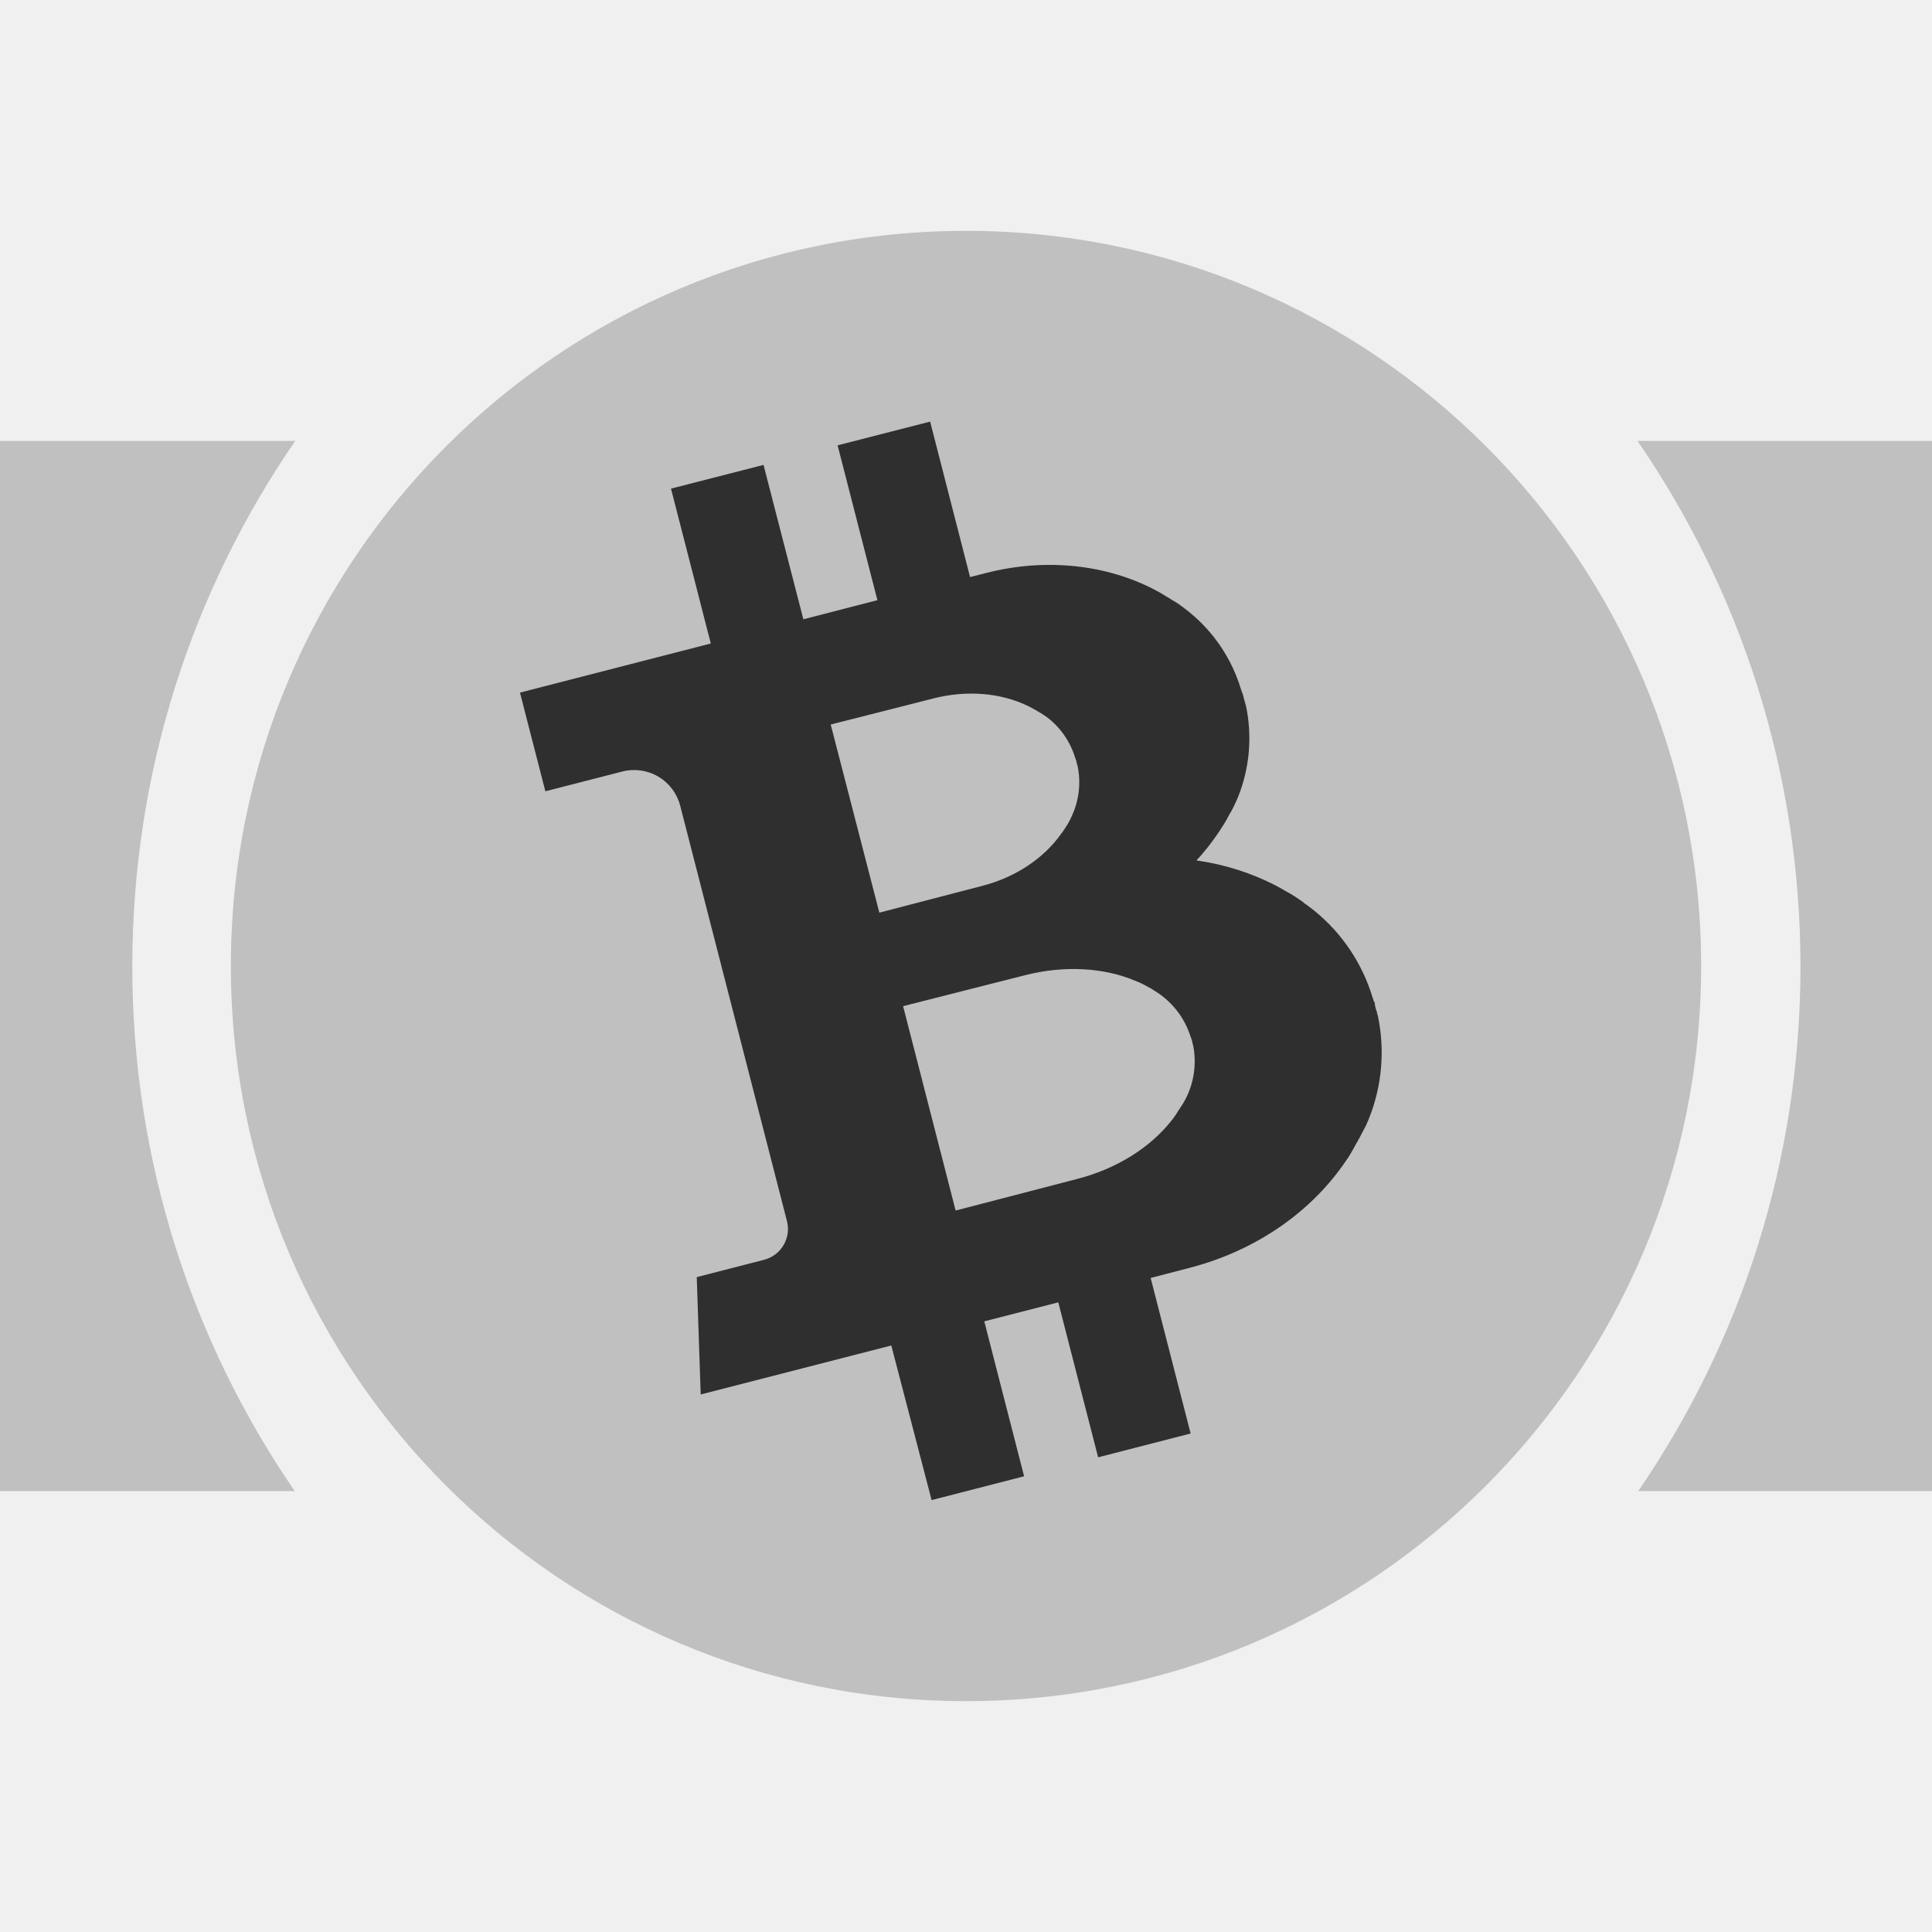
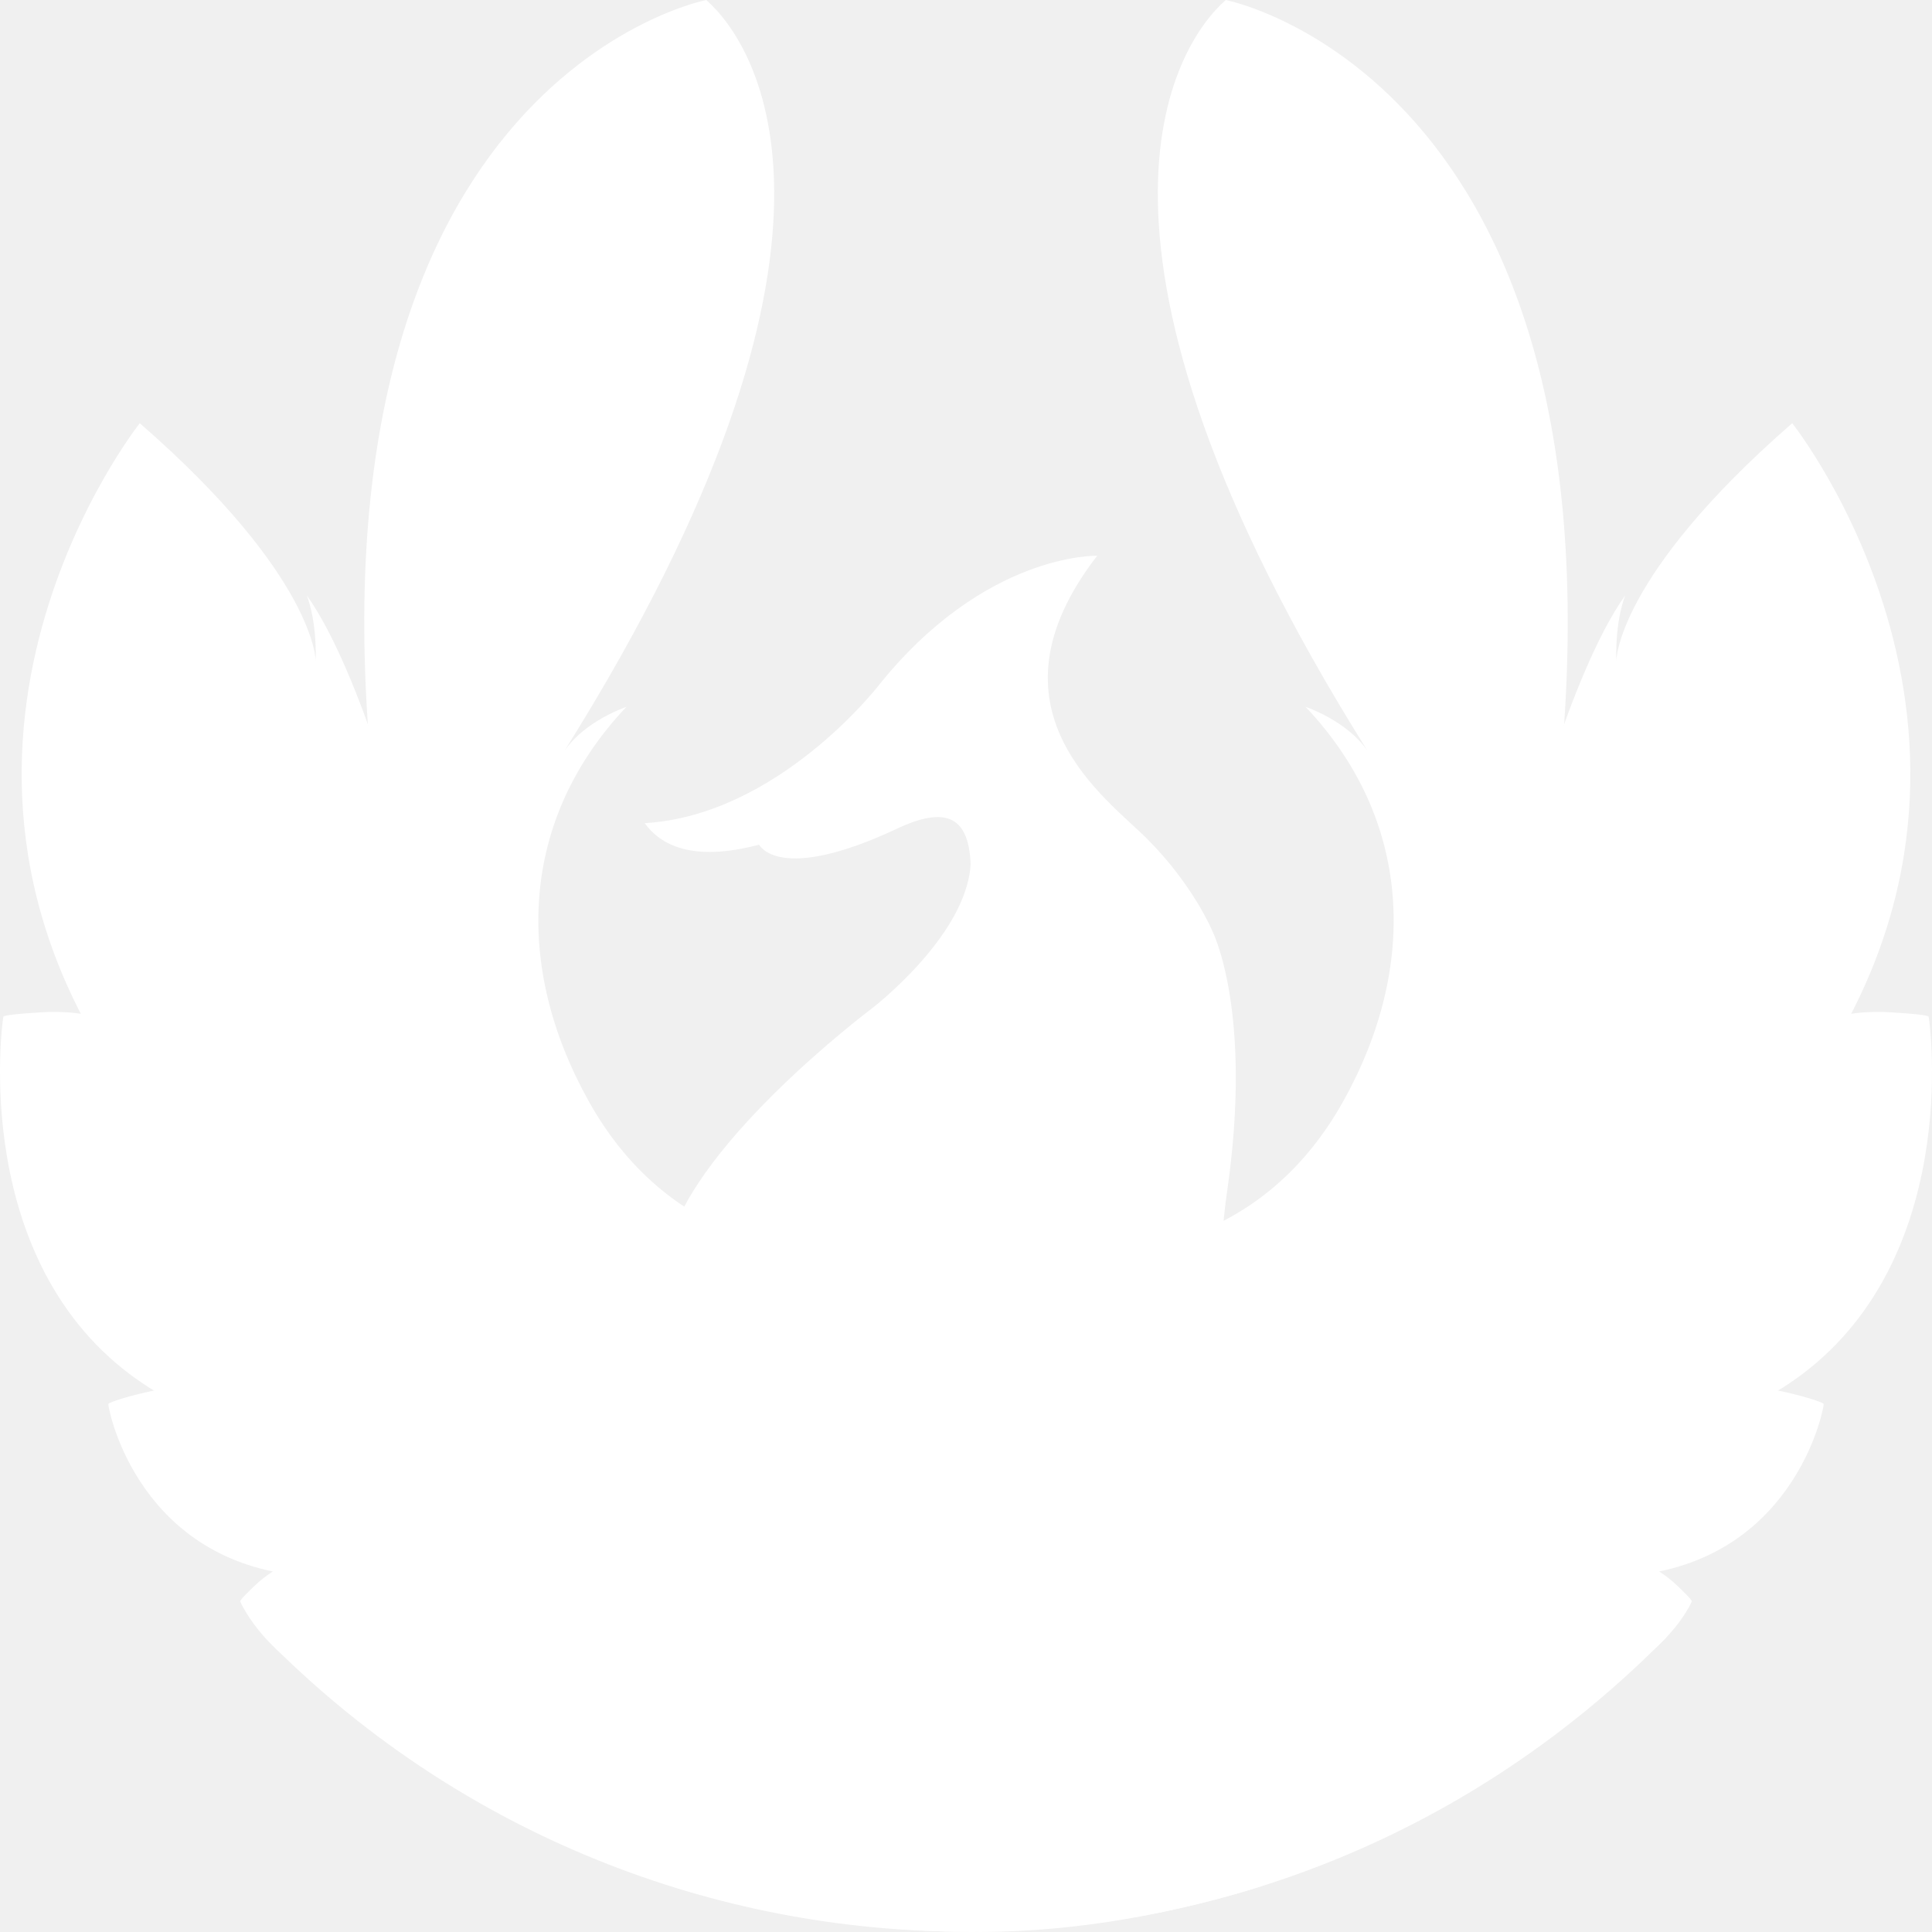
- <svg xmlns="http://www.w3.org/2000/svg" id="Layer_1" data-name="Layer 1" viewBox="0 0 512 512" version="1.1" width="512" height="512">
-   <defs id="defs100">
-     <style id="style98">.cls-1{fill:#0056C0;}.cls-2{fill:#fff;}</style>
-   </defs>
-   <g id="g2554">
-     <path style="display:inline;fill:#c0c0c0;stroke-width:0.678" d="m 433.953,116.852 c 27.24,39.615 43.186,87.61 43.186,139.314 0,51.581 -15.871,99.442 -42.992,138.982 H 512 V 116.852 Z" id="path104" />
-     <path style="display:inline;fill:#c0c0c0;stroke-width:0.678" d="M 0,116.852 V 395.148 H 78.105 C 50.954,355.595 35.062,307.709 35.062,256.1 c 0,-51.695 15.943,-99.657 43.176,-139.248 z" id="path106" />
-     <circle class="cls-1" cx="256.002" cy="256" r="194.822" id="circle108" style="display:inline;fill:#c0c0c0;stroke-width:0.656" />
-     <path class="cls-2" d="m 364.222,265.624 -0.128,-0.238 -0.022,-0.039 c -0.078,-0.24 -0.136,-0.49 -0.224,-0.75 l -0.009,-0.02 -0.009,-0.021 -0.009,-0.02 -0.009,-0.021 -0.009,-0.02 -0.009,-0.02 -0.022,-0.04 a 47.066,47.066 0 0 0 -15.388,-23.025 l -0.009,-0.02 c -0.217,-0.165 -0.444,-0.35 -0.661,-0.515 l -0.3,-0.223 -0.216,-0.165 -0.093,-0.078 -0.206,-0.145 -0.093,-0.078 -0.206,-0.145 -0.093,-0.078 -0.216,-0.165 -0.113,-0.068 -0.217,-0.164 -0.113,-0.068 -0.233,-0.155 -0.113,-0.068 -0.137,-0.208 -0.123,-0.087 -0.233,-0.155 -0.123,-0.087 -0.237,-0.155 -0.123,-0.087 -0.233,-0.155 -0.123,-0.087 -0.248,-0.174 -0.123,-0.087 -0.267,-0.164 -0.123,-0.087 -0.267,-0.164 -0.123,-0.087 -0.267,-0.164 -0.123,-0.087 -0.267,-0.164 -0.144,-0.078 -0.267,-0.164 -0.144,-0.077 -0.287,-0.155 -0.144,-0.077 -0.298,-0.172 -0.144,-0.078 -0.298,-0.172 -0.144,-0.077 -0.298,-0.172 -0.155,-0.096 -0.298,-0.172 -0.155,-0.096 -0.317,-0.162 -0.155,-0.096 -0.317,-0.162 -0.215,-0.115 -0.009,-0.021 c -0.155,-0.096 -0.317,-0.162 -0.472,-0.258 a 65.697,65.697 0 0 0 -21.038,-6.647 58.823,58.823 0 0 0 5.636,-7.079 l 0.27,-0.401 0.02,-0.009 0.125,-0.196 0.164,-0.267 0.087,-0.123 0.164,-0.267 0.087,-0.123 0.164,-0.267 0.087,-0.123 0.164,-0.267 0.087,-0.123 0.164,-0.267 0.086,-0.123 0.144,-0.257 0.087,-0.123 0.144,-0.257 0.068,-0.113 0.144,-0.257 0.068,-0.113 0.144,-0.257 0.067,-0.113 0.123,-0.246 0.067,-0.113 0.123,-0.246 0.068,-0.113 0.123,-0.246 0.067,-0.113 0.133,-0.226 0.068,-0.113 0.134,-0.226 0.068,-0.113 0.115,-0.215 0.068,-0.113 0.115,-0.215 0.048,-0.102 0.115,-0.215 0.048,-0.103 0.115,-0.215 0.048,-0.103 0.115,-0.215 0.048,-0.103 0.095,-0.205 0.047,-0.103 0.095,-0.205 0.048,-0.102 0.095,-0.205 0.048,-0.102 0.104,-0.233 0.142,-0.31 c 0.104,-0.233 0.188,-0.459 0.292,-0.695 l 0.02,-0.009 a 41.802,41.802 0 0 0 2.124,-24.543 l -0.009,-0.02 -0.022,-0.04 -0.009,-0.02 -0.009,-0.02 -0.009,-0.02 -0.009,-0.02 -0.009,-0.02 -0.009,-0.021 c -0.048,-0.233 -0.095,-0.461 -0.161,-0.681 v -0.05 l -0.009,-0.02 -0.009,-0.02 -0.009,-0.021 0.009,0.021 -0.096,-0.178 c -0.07,-0.32 -0.14,-0.641 -0.241,-0.971 -0.07,-0.32 -0.171,-0.65 -0.261,-0.961 l -0.117,-0.218 -0.022,-0.039 c -0.068,-0.22 -0.134,-0.44 -0.202,-0.66 l -0.009,-0.02 -0.009,-0.02 -0.009,-0.02 -0.009,-0.02 -0.009,-0.02 -0.009,-0.021 -0.009,-0.02 A 41.812,41.812 0 0 0 315.187,162.231 l -0.009,-0.021 c -0.186,-0.155 -0.393,-0.301 -0.579,-0.456 l -0.258,-0.194 -0.206,-0.145 -0.093,-0.077 -0.175,-0.136 -0.093,-0.078 -0.175,-0.136 -0.093,-0.078 -0.196,-0.125 -0.093,-0.078 -0.206,-0.145 -0.093,-0.078 -0.206,-0.145 -0.093,-0.078 -0.206,-0.145 -0.113,-0.068 -0.206,-0.145 -0.113,-0.068 -0.206,-0.145 -0.113,-0.068 -0.226,-0.134 -0.113,-0.068 -0.226,-0.134 -0.113,-0.068 -0.226,-0.134 -0.113,-0.068 -0.226,-0.134 -0.113,-0.068 -0.237,-0.155 -0.113,-0.068 -0.237,-0.155 -0.113,-0.068 -0.257,-0.144 -0.113,-0.068 -0.256,-0.144 -0.123,-0.087 -0.257,-0.144 -0.123,-0.087 -0.256,-0.144 -0.123,-0.087 -0.267,-0.164 -0.144,-0.077 -0.267,-0.164 -0.144,-0.078 -0.287,-0.155 -0.144,-0.078 -0.287,-0.155 -0.205,-0.095 -0.009,-0.02 -0.431,-0.233 c -12.582,-6.54 -28.568,-8.508 -44.651,-4.382 l -4.184,1.074 -10.582,-41.207 -24.522,6.286 10.547,41.044 -19.623,5.058 -10.554,-40.913 -24.522,6.286 10.547,41.044 -50.571,13.013 6.729,26.152 20.377,-5.234 a 12.61,12.61 0 0 1 15.365,9.088 v 0 l 28.284,110.053 a 8.425,8.425 0 0 1 -6.053,10.248 l -17.855,4.593 1.049,31.103 50.511,-12.981 10.683,40.969 24.51,-6.307 -10.554,-41.064 19.616,-5.029 10.558,41.063 24.51,-6.307 -10.594,-41.224 c 4.153,-1.086 7.726,-2.008 10.198,-2.648 18.125,-4.662 32.782,-15.288 41.651,-28.538 l 0.3,-0.442 0.021,-0.009 0.145,-0.206 0.192,-0.31 0.096,-0.155 0.192,-0.31 0.096,-0.155 0.172,-0.298 0.096,-0.155 0.172,-0.298 0.077,-0.144 0.172,-0.298 0.078,-0.144 0.172,-0.298 0.077,-0.144 0.155,-0.287 0.078,-0.144 0.155,-0.287 0.077,-0.144 0.164,-0.267 0.078,-0.144 0.164,-0.267 0.078,-0.144 0.144,-0.257 0.078,-0.144 0.144,-0.256 0.078,-0.144 0.144,-0.256 0.057,-0.133 0.144,-0.256 0.057,-0.133 0.123,-0.246 0.068,-0.113 0.123,-0.246 0.067,-0.113 0.123,-0.246 0.068,-0.113 0.123,-0.246 0.067,-0.113 0.123,-0.246 0.068,-0.113 0.123,-0.246 0.068,-0.113 0.104,-0.233 0.068,-0.113 0.104,-0.233 0.048,-0.102 0.113,-0.265 0.155,-0.338 c 0.113,-0.265 0.233,-0.511 0.33,-0.767 l 0.008,-0.03 a 47.117,47.117 0 0 0 2.396,-27.606 l -0.009,-0.02 -0.009,-0.02 -0.009,-0.02 -0.009,-0.02 -0.009,-0.02 -0.009,-0.02 -0.009,-0.02 -0.009,-0.02 c -0.058,-0.251 -0.116,-0.501 -0.174,-0.751 v -0.051 l -0.009,-0.021 -0.009,-0.02 -0.009,-0.021 -0.009,-0.02 -0.009,-0.021 -0.009,-0.02 -0.009,-0.02 -0.009,-0.021 -0.009,-0.02 -0.009,-0.021 -0.009,-0.02 -0.009,-0.02 -0.009,-0.02 -0.043,-0.078 c -0.092,-0.36 -0.163,-0.731 -0.275,-1.081 -0.037,-0.209 -0.089,-0.591 -0.112,-1.01 z m -144.077,-73.622 c 4.184,-1.074 21.481,-5.418 27.185,-6.901 9.068,-2.321 18.004,-1.42 24.98,1.94 l 0.233,0.104 v 0 l 0.102,0.048 0.144,0.078 0.071,0.038 0.144,0.077 0.071,0.038 0.144,0.077 0.071,0.038 0.144,0.077 0.071,0.038 0.144,0.078 0.072,0.038 0.144,0.077 0.071,0.038 0.144,0.077 0.071,0.038 0.144,0.077 0.072,0.038 0.144,0.078 0.071,0.038 0.123,0.087 0.071,0.038 0.123,0.087 0.071,0.038 0.123,0.087 0.071,0.038 0.113,0.068 0.071,0.038 0.113,0.068 0.071,0.038 0.113,0.068 0.071,0.038 0.113,0.068 0.071,0.038 0.113,0.068 0.052,0.049 0.113,0.068 0.041,0.029 0.113,0.068 0.041,0.029 0.113,0.067 0.041,0.028 0.113,0.068 0.041,0.029 0.093,0.077 0.041,0.028 0.113,0.067 0.155,0.096 c 0.113,0.068 0.216,0.165 0.33,0.233 v 0 a 21.147,21.147 0 0 1 7.495,10.737 v 0 l 0.032,0.06 c 0.034,0.11 0.078,0.24 0.111,0.35 l 0.009,0.02 0.065,0.119 c 0.046,0.18 0.101,0.33 0.147,0.51 a 3.068,3.068 0 0 1 0.098,0.562 l 0.064,0.119 0.009,0.021 a 1.707,1.707 0 0 0 0.092,0.36 l 0.032,0.06 v 0 a 21.217,21.217 0 0 1 -1.397,13.012 v 0 l -0.161,0.368 -0.085,0.174 -0.067,0.113 -0.019,0.061 -0.047,0.103 -0.019,0.061 -0.068,0.113 -0.019,0.061 -0.068,0.113 -0.019,0.061 -0.068,0.113 -0.018,0.061 -0.068,0.113 -0.019,0.061 -0.067,0.113 -0.018,0.061 -0.068,0.113 -0.038,0.072 -0.068,0.113 -0.038,0.072 -0.068,0.113 -0.038,0.071 -0.068,0.113 -0.038,0.071 -0.087,0.123 -0.038,0.071 -0.087,0.123 -0.038,0.071 -0.087,0.123 -0.038,0.071 -0.087,0.123 -0.038,0.072 -0.087,0.123 -0.038,0.071 -0.087,0.123 -0.038,0.072 -0.087,0.123 -0.038,0.071 -0.087,0.123 -0.038,0.072 -0.107,0.134 -0.038,0.072 -0.107,0.134 -0.038,0.072 -0.107,0.134 -0.038,0.072 -0.107,0.134 -0.077,0.093 v 0 l -0.145,0.206 c -4.509,6.318 -11.9,11.423 -20.967,13.744 -5.715,1.464 -22.97,5.988 -27.15,7.062 z m 95.848,84.372 0.065,0.119 0.009,0.02 c 0.024,0.14 0.058,0.251 0.082,0.388 v 0 l 0.009,0.02 v 0 l 0.009,0.02 0.009,0.02 0.009,0.02 v 0 a 21.796,21.796 0 0 1 -1.972,14.22 v 0 l -0.22,0.4 -0.106,0.185 -0.078,0.144 -0.038,0.072 -0.068,0.113 -0.038,0.071 -0.068,0.113 -0.038,0.072 -0.087,0.123 -0.038,0.071 -0.087,0.123 -0.038,0.071 -0.087,0.123 -0.038,0.071 -0.087,0.123 -0.038,0.071 -0.086,0.123 -0.038,0.071 -0.087,0.123 -0.038,0.071 -0.087,0.123 -0.038,0.072 -0.087,0.123 -0.038,0.071 -0.087,0.123 -0.038,0.072 -0.107,0.134 -0.038,0.071 -0.107,0.134 -0.038,0.071 -0.096,0.155 -0.038,0.071 -0.096,0.155 -0.038,0.072 -0.096,0.155 -0.058,0.082 -0.096,0.155 -0.058,0.082 -0.116,0.165 -0.058,0.082 -0.116,0.165 -0.058,0.082 -0.116,0.165 -0.058,0.082 -0.117,0.165 -0.058,0.082 -0.116,0.164 -0.098,0.104 v 0 l -0.185,0.227 c -5.476,6.994 -14.31,12.746 -25.038,15.5 -6.766,1.747 -27.21,7.094 -32.184,8.363 l -13.92,-54.157 c 4.967,-1.29 25.465,-6.436 32.23,-8.183 10.729,-2.754 21.263,-1.973 29.404,1.504 l 0.265,0.113 v 0 l 0.133,0.057 0.194,0.077 0.092,0.027 0.174,0.085 0.091,0.027 0.174,0.085 0.092,0.027 0.174,0.085 0.071,0.038 0.174,0.085 0.071,0.038 0.174,0.085 0.071,0.038 0.174,0.085 0.071,0.038 0.144,0.078 0.071,0.038 0.144,0.078 0.071,0.038 0.144,0.077 0.071,0.038 0.144,0.078 0.071,0.038 0.144,0.078 0.071,0.038 0.144,0.077 0.071,0.038 0.144,0.078 0.071,0.038 0.144,0.078 0.071,0.038 0.144,0.077 0.071,0.038 0.123,0.087 0.071,0.038 0.123,0.087 0.071,0.038 0.123,0.087 0.071,0.038 0.123,0.087 0.072,0.038 0.123,0.087 0.071,0.038 0.113,0.068 0.071,0.038 0.123,0.087 0.165,0.116 c 0.123,0.087 0.267,0.164 0.388,0.251 v 0 a 21.862,21.862 0 0 1 8.577,11.512 v 0 l 0.043,0.078 c 0.044,0.13 0.078,0.24 0.122,0.369 l 0.009,0.021 0.065,0.119 c 0.046,0.18 0.092,0.36 0.148,0.56 0.1,0.044 0.116,0.265 0.085,0.539 z" id="path110" style="display:inline;fill:#2f2f2f;stroke-width:0.776;fill-opacity:1" />
-   </g>
+ <svg xmlns="http://www.w3.org/2000/svg" width="1024" height="1024" viewBox="0 0 1024 1024" fill="none">
+   <path d="M966.582 744.079C966.136 743.127 944.724 735.485 909.912 732.224C872.1 728.685 526.989 725.305 520.343 725.246C520.343 725.246 788.442 846.121 871.376 834.304C952.856 822.694 967.039 745.054 966.582 744.079Z" fill="white" />
+   <path d="M975.45 538.695C970.086 540.791 939.088 562.93 921.04 574.739C887.7 596.556 851.924 614.466 815.429 630.19C672.998 691.57 520.321 724.561 520.321 724.561C520.321 724.561 847.792 797.595 945.282 735.249C1042.06 673.332 1022.45 539.396 1022.23 538.87C1021.68 537.565 1000.64 536.433 998.547 536.372C993.54 536.213 981.168 536.457 975.45 538.695Z" fill="white" />
+   <path d="M823.997 435.929C872.614 43.203 649.683 0.01 649.673 0C622.573 23.789 555.792 128.236 724.821 397.983C713.835 381.906 691.991 374.646 691.991 374.646C748.32 434.143 752.051 511.913 711.878 583.817C671.705 655.722 599.935 675.976 520.386 659.476L520.362 725.858C808.969 687.966 823.997 435.929 823.997 435.929Z" fill="white" />
+   <path d="M520.333 724.932C520.333 724.932 744.709 715.145 806.646 456.075C806.646 456.075 831.783 357.044 861.448 315.487C861.448 315.487 856.094 327.73 856.673 350.345C856.673 350.345 856.545 305.656 949.906 224.309C949.906 224.309 1086.12 395.495 956.72 577.311C956.73 577.311 871.976 738.097 520.333 724.932Z" fill="white" />
+   <path d="M878.82 832.508C869.196 826.258 857.921 821.512 847.923 817.096C835.376 811.544 822.539 806.644 809.62 802.028C778.657 790.96 747.12 781.506 715.476 772.603C683.43 763.59 651.2 755.235 618.874 747.281C594.281 741.231 569.633 735.416 544.928 729.836C536.125 727.848 529.176 727.439 520.352 725.558C520.352 725.558 679.616 873.835 780.144 894.355C867.43 912.173 896.62 849.653 896.678 848.774C896.739 847.9 893.221 844.567 889.333 840.762C886.107 837.674 882.585 834.91 878.82 832.508Z" fill="white" />
+   <path d="M57.418 744.079C57.864 743.127 79.276 735.485 114.088 732.224C151.9 728.685 497.011 725.305 503.657 725.246C503.657 725.246 235.558 846.121 152.624 834.304C71.144 822.694 56.961 745.054 57.418 744.079Z" fill="white" />
+   <path d="M48.55 538.695C53.914 540.791 84.912 562.93 102.96 574.739C136.3 596.556 172.076 614.466 208.571 630.19C351.002 691.57 503.679 724.561 503.679 724.561C503.679 724.561 176.208 797.595 78.718 735.249C-18.063 673.332 1.553 539.396 1.774 538.87C2.32 537.565 23.36 536.433 25.453 536.372C30.46 536.213 42.832 536.457 48.55 538.695Z" fill="white" />
+   <path d="M200.003 435.929C151.386 43.203 374.317 0.01 374.327 0C401.427 23.789 468.208 128.236 299.179 397.983C310.165 381.906 332.009 374.646 332.009 374.646C275.68 434.143 271.949 511.913 312.122 583.817C352.295 655.722 424.065 675.976 503.614 659.476L503.638 725.858C215.031 687.966 200.003 435.929 200.003 435.929Z" fill="white" />
+   <path d="M503.667 724.932C503.667 724.932 279.291 715.145 217.354 456.075C217.354 456.075 192.217 357.044 162.552 315.487C162.552 315.487 167.906 327.73 167.327 350.345C167.327 350.345 167.455 305.656 74.094 224.309C74.094 224.309 -62.124 395.495 67.28 577.311C67.27 577.311 152.024 738.097 503.667 724.932Z" fill="white" />
+   <path d="M145.18 832.508C154.804 826.258 166.079 821.512 176.077 817.095C188.624 811.544 201.461 806.644 214.38 802.028C245.343 790.96 276.88 781.506 308.524 772.603C340.57 763.59 372.8 755.235 405.126 747.281C429.719 741.231 454.367 735.416 479.072 729.836C487.875 727.848 494.824 727.439 503.648 725.558C503.648 725.558 345.478 876.764 244.951 897.284C157.666 915.101 127.38 849.653 127.322 848.774C127.261 847.9 130.779 844.567 134.667 840.762C137.893 837.674 141.415 834.91 145.18 832.508Z" fill="white" />
+   <path d="M402.335 447.696C402.396 447.68 412.402 468.785 475.441 439.211C501.253 427.099 513.484 432.602 514.451 458.086C512.276 496.087 462.177 534.453 462.177 534.453C462.177 534.453 361.074 610.127 353.171 666.46C347.594 706.097 348.024 746.181 344.339 785.951C341.181 819.965 328.424 852.975 299.861 873.691C298.905 874.433 297.925 875.174 296.916 875.862C296.677 876.046 296.438 876.205 296.146 876.394C296.069 876.471 295.979 876.532 295.881 876.577C290.511 880.183 284.86 883.351 278.984 886.051C219.5 912.377 149.996 875.286 145.195 872.825C346.811 1072.6 676.626 1077.45 883.422 867.622C883.422 867.622 862.927 879.933 842.081 886.362C836.988 887.924 831.844 889.141 826.99 889.75L826.83 889.776C779.594 898.296 714.544 892.412 677.572 799.381C677.572 799.381 636.249 728.961 650.305 632.156C664.36 535.352 642.402 493.084 642.402 493.084C642.402 493.084 632.438 469.138 608.108 444.691C586.647 423.126 518.387 376.176 581.529 294.566C581.529 294.566 521.698 292.698 464.952 364.226C464.91 364.136 412.15 432.167 341.68 436.288C349.873 447.608 366.605 457.14 402.335 447.696Z" fill="white" />
+   <path d="M668.843 999.637C620.579 1014.69 570.74 1023.71 520.19 1023.99C466.222 1024.31 407.877 1015.57 356.899 1000.08C356.899 1000.08 371.669 992.109 385.08 982.009C412.909 961.045 433.814 932.635 441.249 897.507C449.08 860.549 447.227 821.634 440.535 784.652C429.634 724.452 421.46 670.713 456.115 615.703C465.032 601.512 476.405 589.839 486.459 576.656C505.534 551.692 519.502 521.194 530.084 491.782C536.115 474.999 548.389 439.183 524.739 429.784C516.881 426.635 504.474 427.658 496.803 431.346C577.265 392.326 598.838 483.709 598.838 483.709C615.717 536.099 602.991 594.471 580.929 643.313C557.561 695.041 563.124 753.441 571.749 807.976C576.617 838.737 583.309 869.868 593.548 899.333C605.822 936.236 626.325 963.237 646.799 982.484C653.847 989.117 660.951 994.036 668.843 999.637Z" fill="white" />
</svg>
